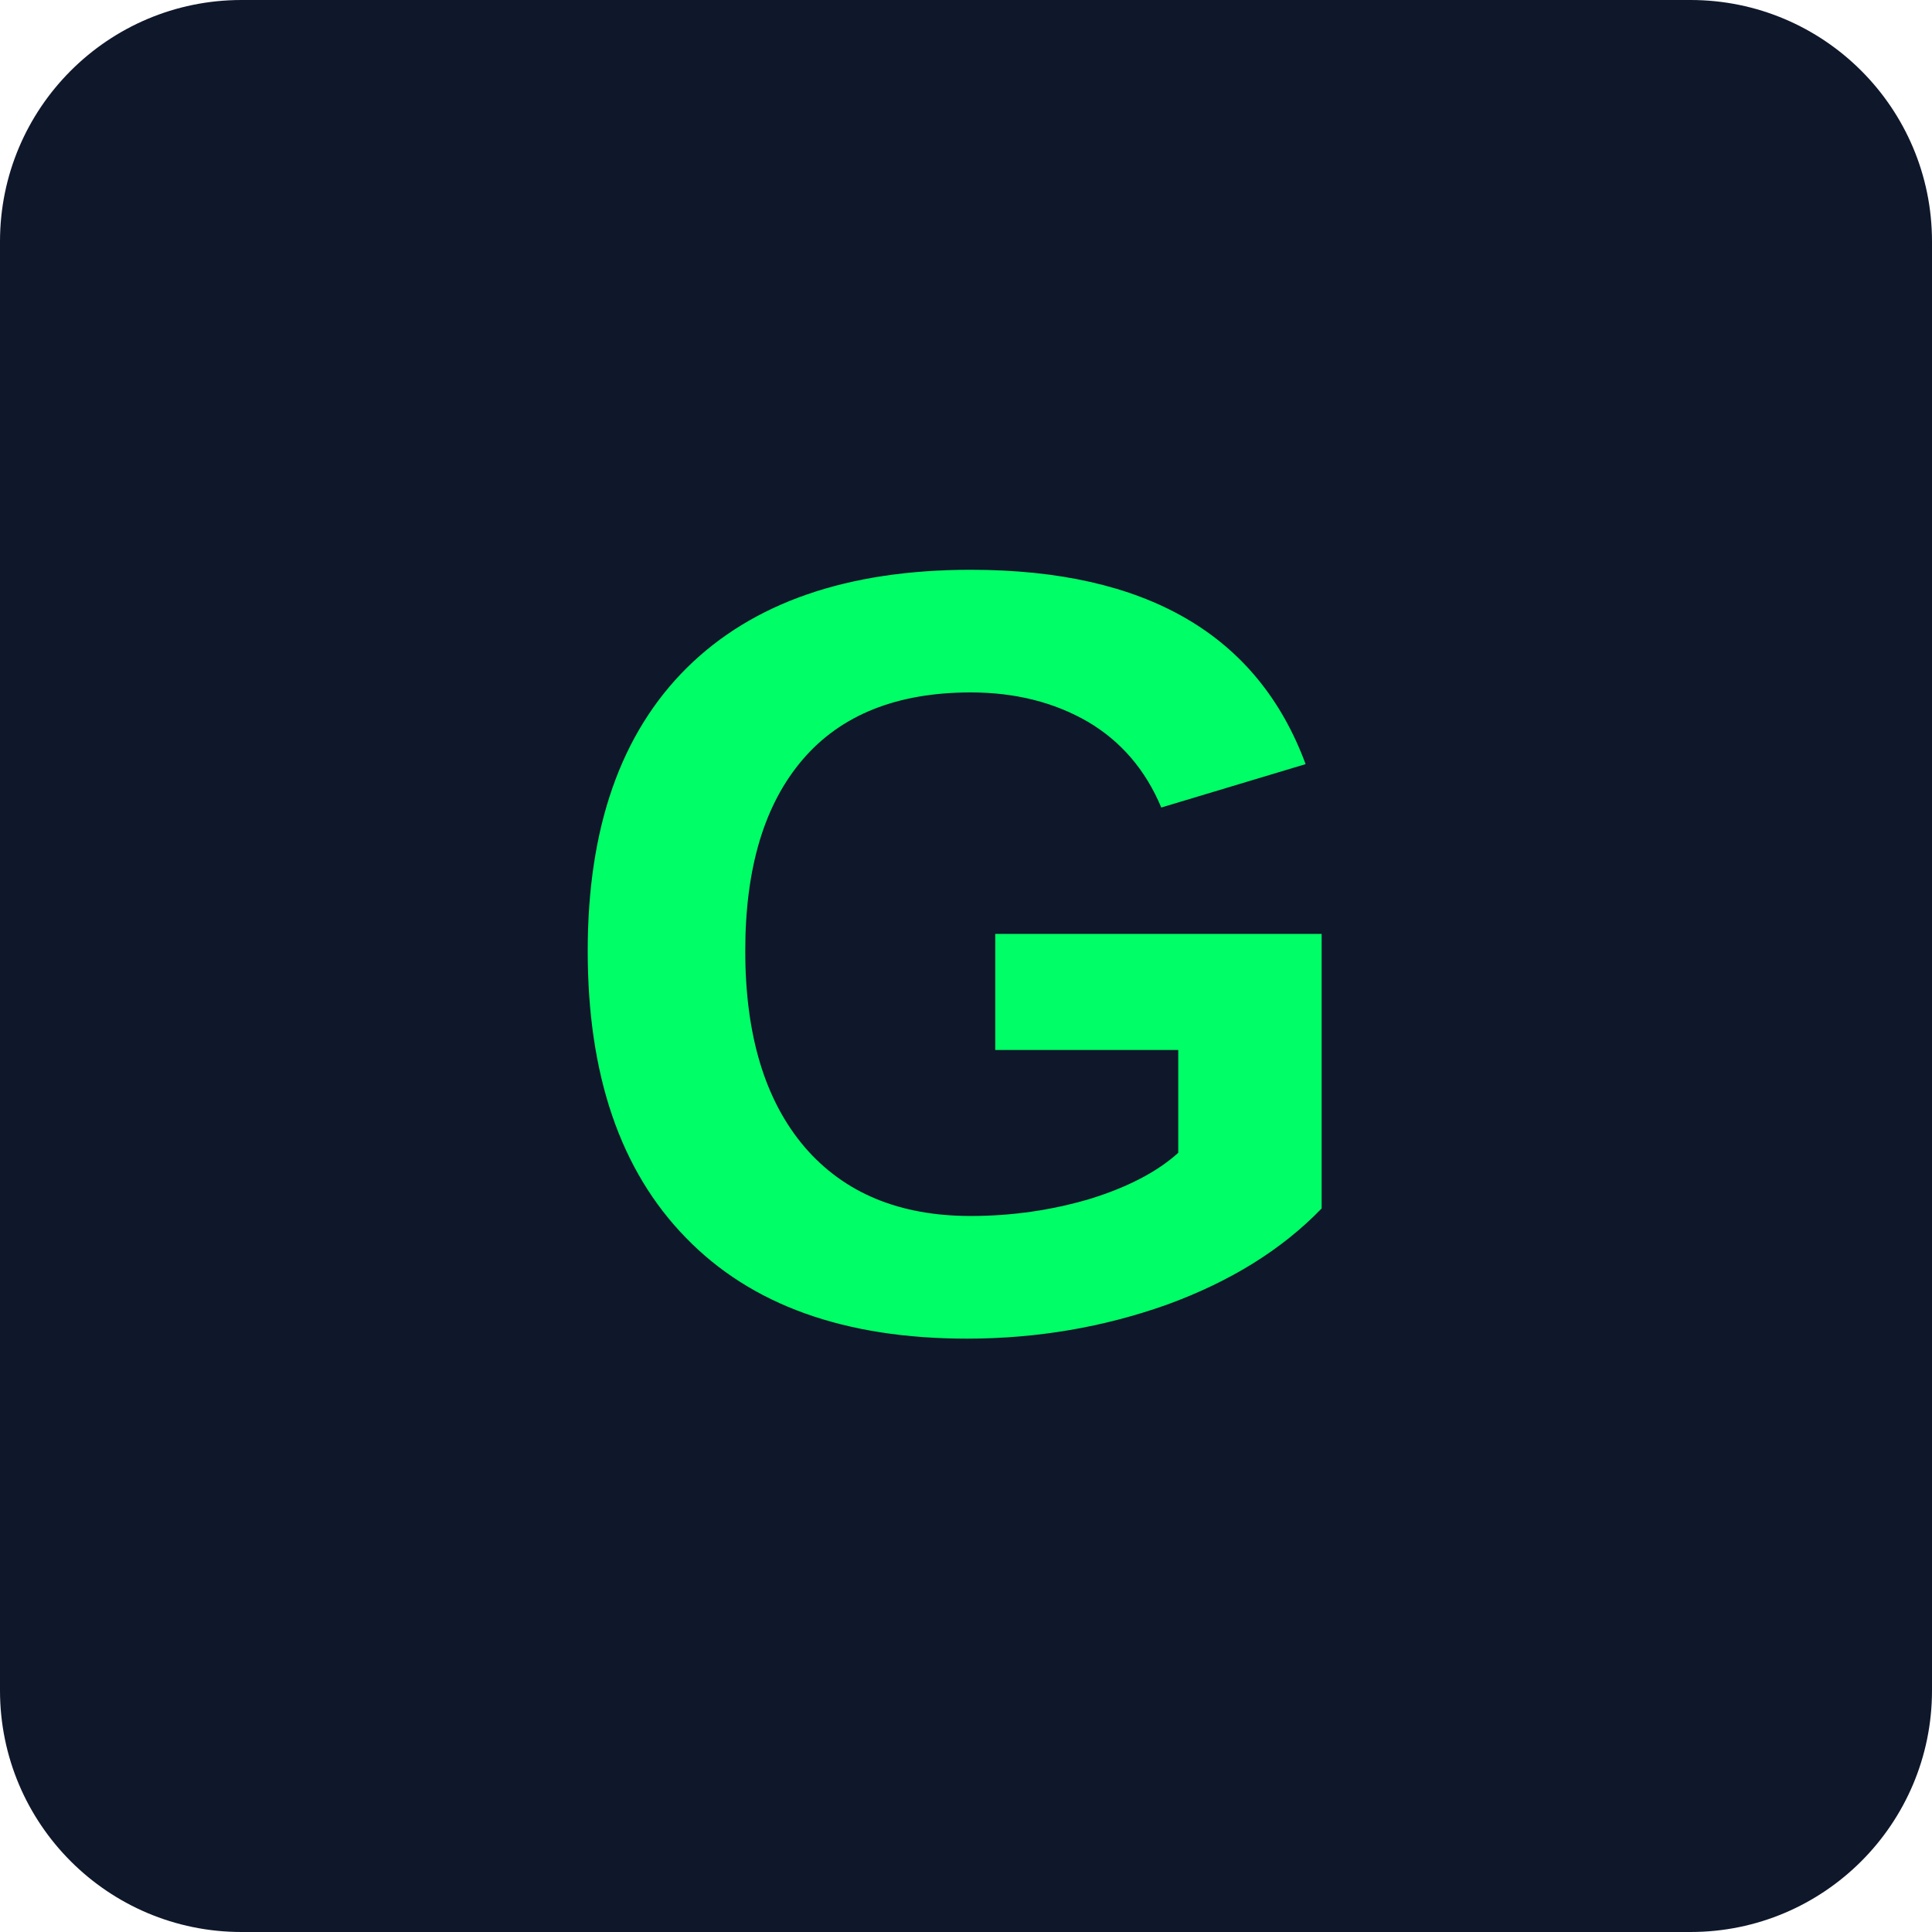
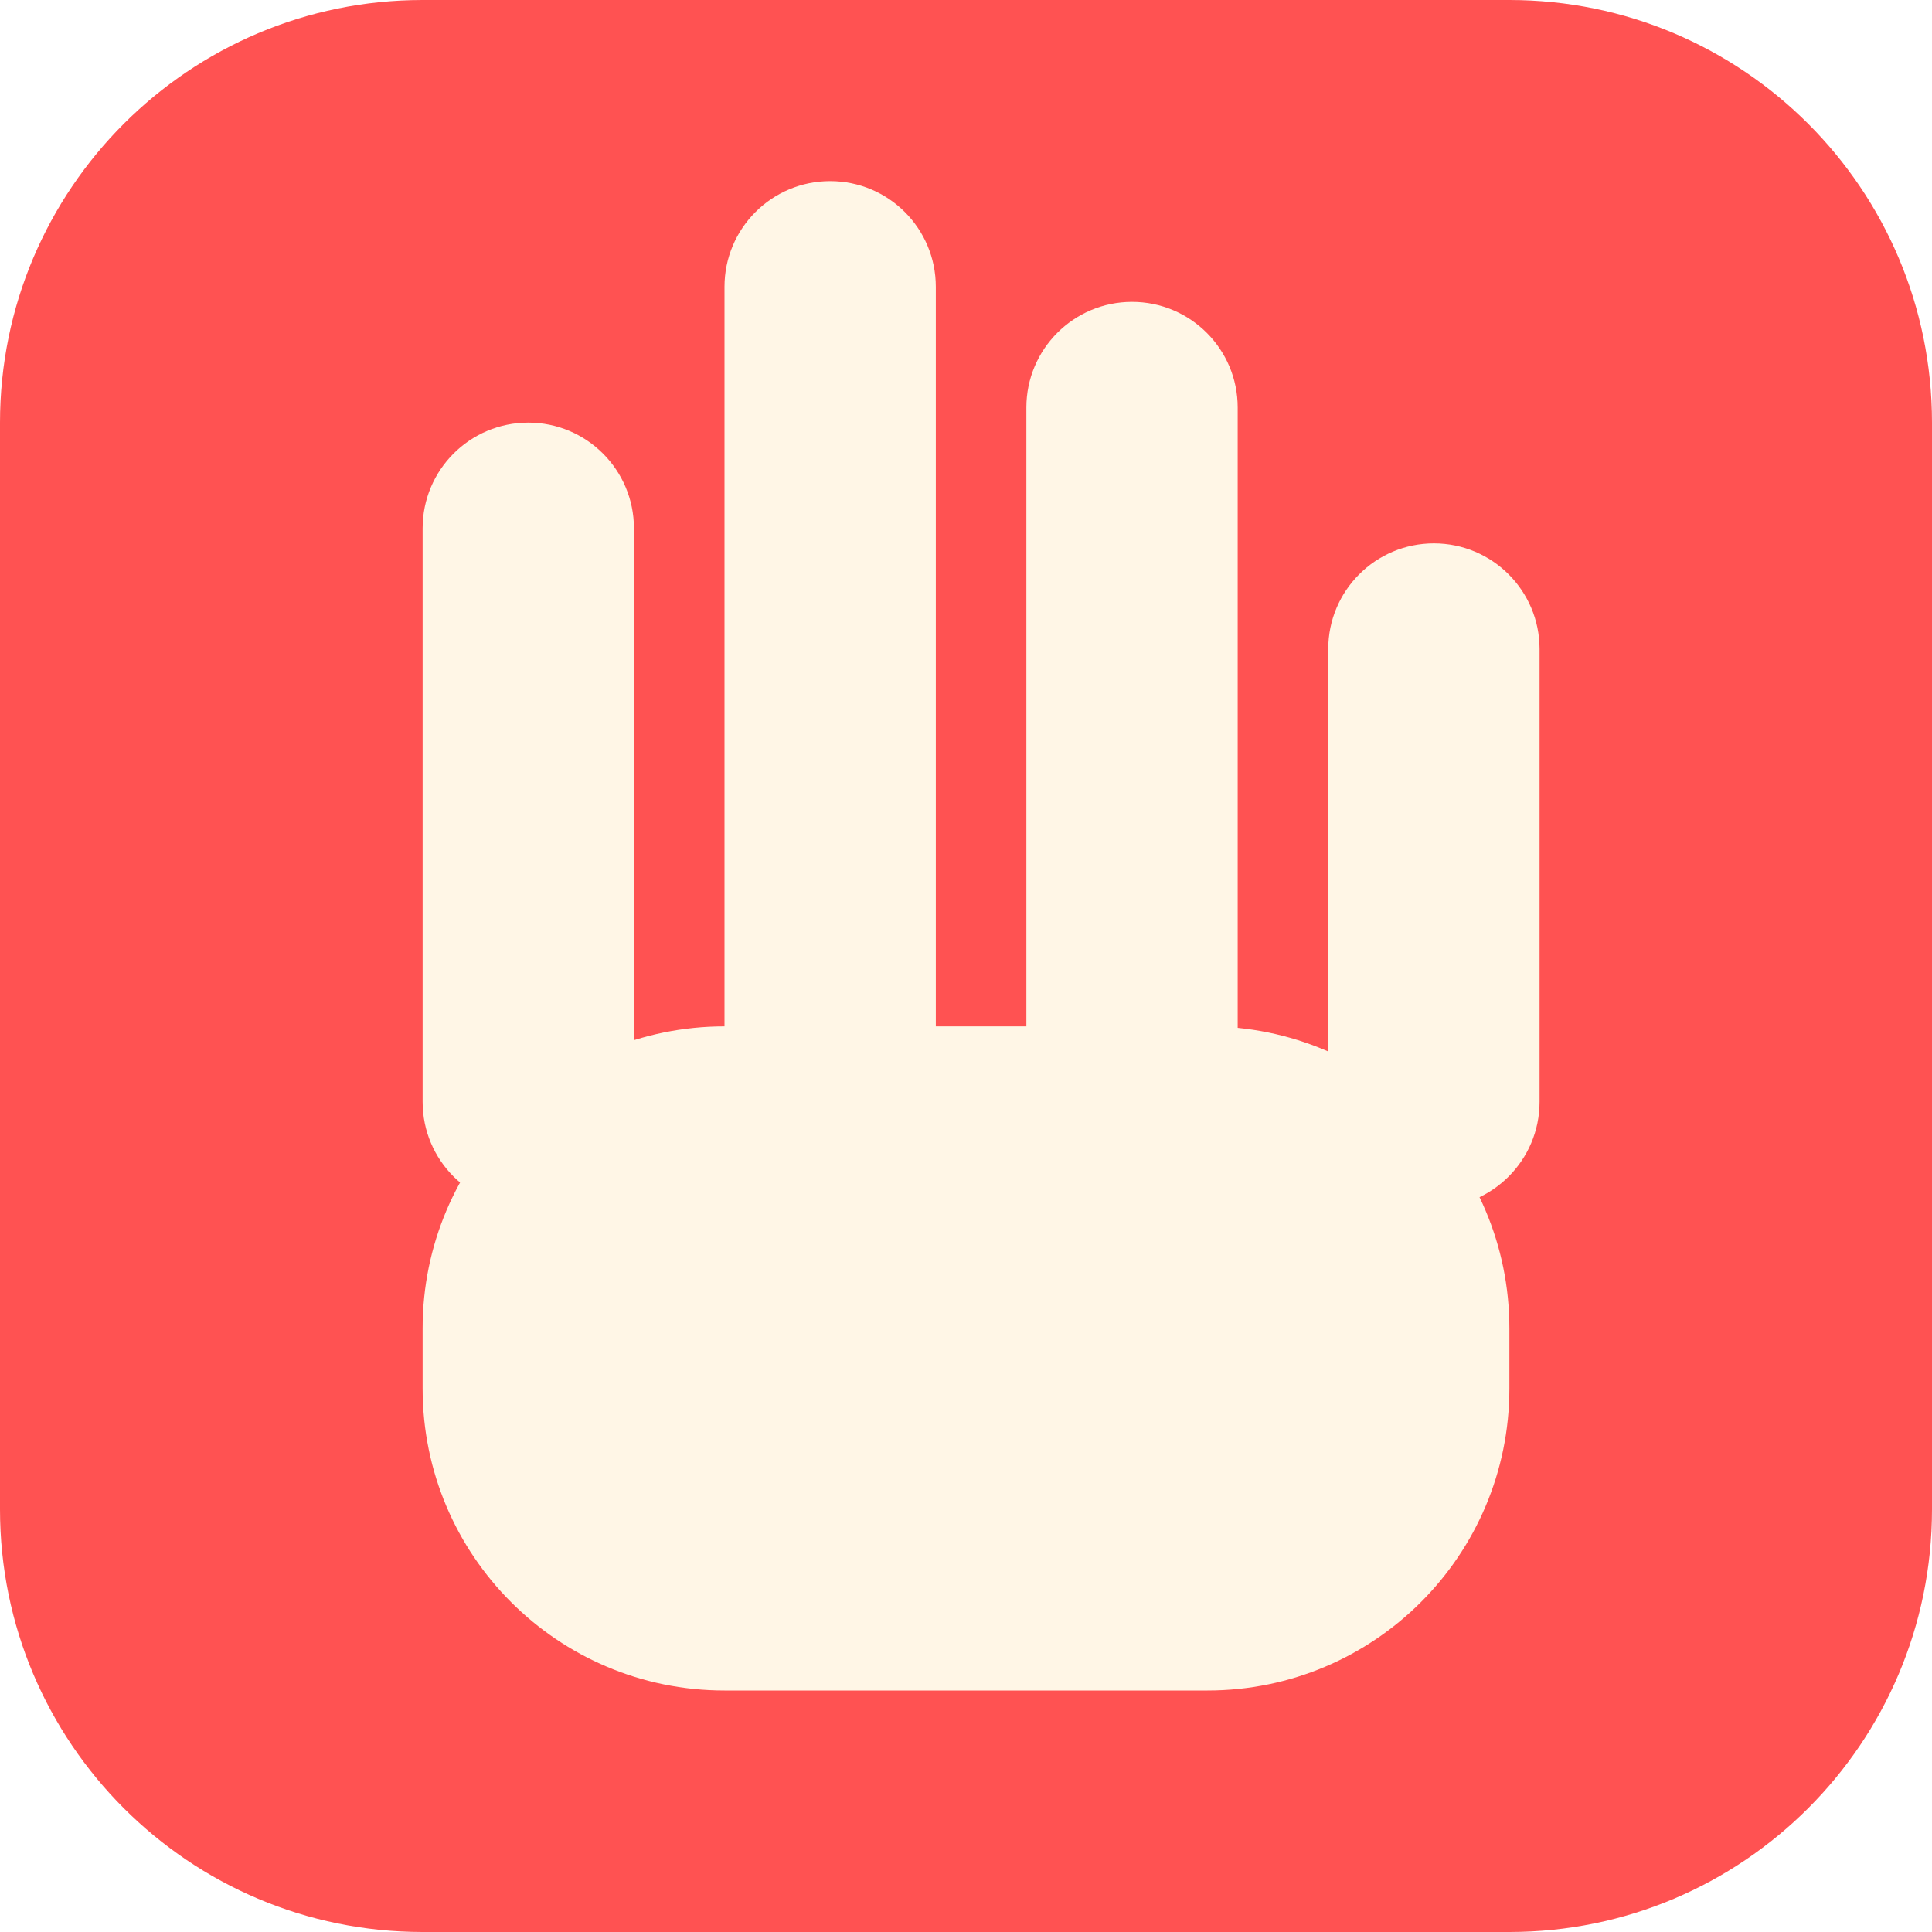
- <svg xmlns="http://www.w3.org/2000/svg" viewBox="0 0 32 32">
-   <rect width="32" height="32" rx="4" fill="#0f172a" />
-   <text x="16" y="22" font-family="Arial, sans-serif" font-size="18" font-weight="bold" fill="#00ff66" text-anchor="middle">G</text>
+ <svg xmlns="http://www.w3.org/2000/svg" viewBox="0 0 64 64">
+   <rect width="64" height="64" rx="14" fill="#FF5252" />
+   <g fill="#FFF6E6">
+     <rect x="14" y="34" width="36" height="22" rx="10" />
+     <rect x="14" y="14" width="7" height="26" rx="3.5" />
+     <rect x="24" y="6" width="7" height="34" rx="3.5" />
+     <rect x="34" y="10" width="7" height="30" rx="3.5" />
+     <rect x="44" y="18" width="7" height="22" rx="3.5" />
+   </g>
</svg>
